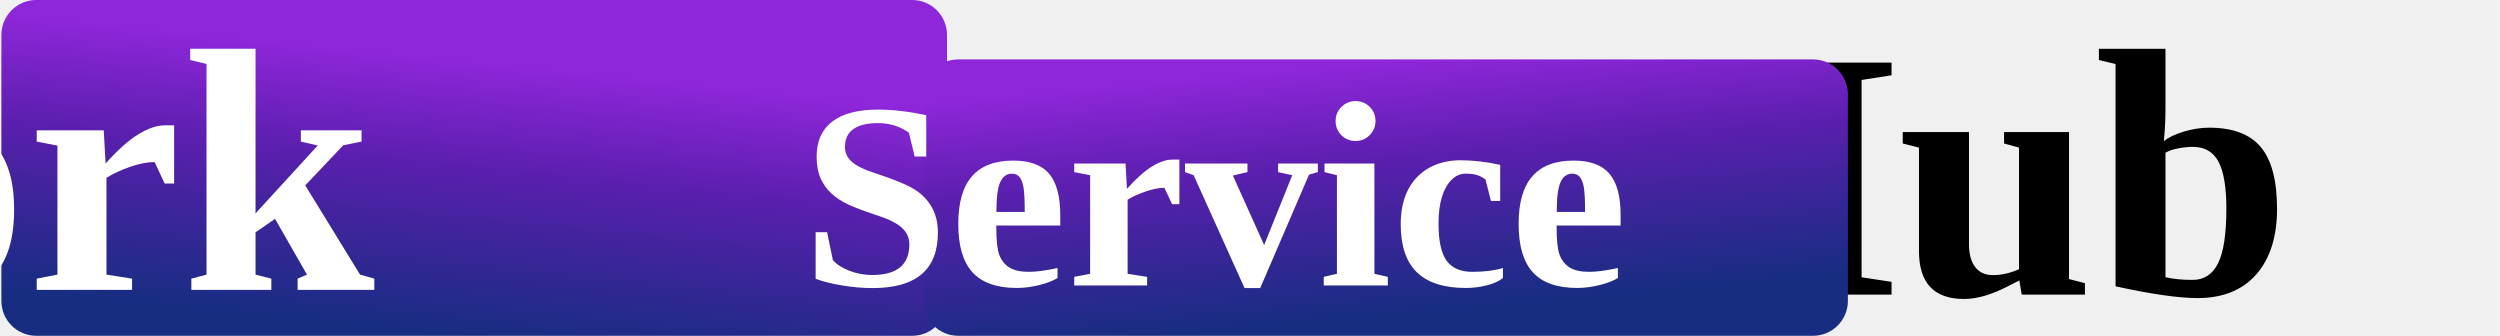
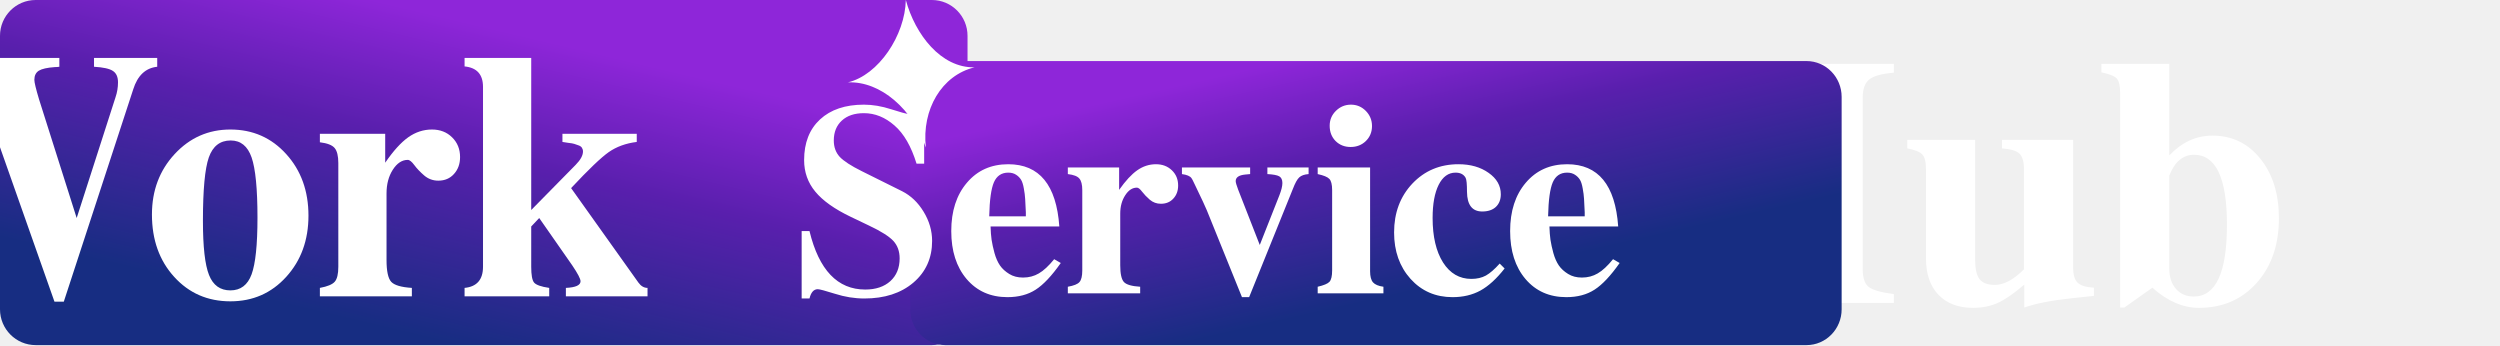
- <svg xmlns="http://www.w3.org/2000/svg" xmlns:xlink="http://www.w3.org/1999/xlink" width="1355" height="182" viewBox="0 0 358.51 48.154" version="1.1" id="svg5">
+ <svg xmlns="http://www.w3.org/2000/svg" xmlns:xlink="http://www.w3.org/1999/xlink" width="1318.414" height="182" viewBox="0 0 348.83 48.154" version="1.1" id="svg5">
  <defs id="defs2">
    <linearGradient id="linearGradient1818">
      <stop style="stop-color:#8e26d9;stop-opacity:1;" offset="0" id="stop1812" />
      <stop style="stop-color:#591fad;stop-opacity:1;" offset="0.4" id="stop1814" />
      <stop style="stop-color:#172d82;stop-opacity:1;" offset="1" id="stop1816" />
    </linearGradient>
    <linearGradient id="linearGradient1761">
      <stop style="stop-color:#8e26d9;stop-opacity:1;" offset="0" id="stop1757" />
      <stop style="stop-color:#591fad;stop-opacity:1;" offset="0.4" id="stop1763" />
      <stop style="stop-color:#172d82;stop-opacity:1;" offset="1" id="stop1759" />
    </linearGradient>
-     <linearGradient xlink:href="#linearGradient1761" id="linearGradient2101" x1="81.521" y1="81.32" x2="84.146" y2="125.907" gradientUnits="userSpaceOnUse" gradientTransform="matrix(0.5296967,0,0,0.8064373,134.1795,23.95312)" />
-     <linearGradient xlink:href="#linearGradient1818" id="linearGradient2306" gradientUnits="userSpaceOnUse" gradientTransform="matrix(0.5418207,0,0,0.9797828,1.899974,1.912032)" x1="118.918" y1="86.548" x2="116.678" y2="126.357" />
+     <linearGradient xlink:href="#linearGradient1761" id="linearGradient2101" x1="77.736" y1="82.066" x2="84.146" y2="125.907" gradientUnits="userSpaceOnUse" gradientTransform="matrix(0.5192825,0,0,0.8064373,129.0086,23.95312)" />
+     <linearGradient xlink:href="#linearGradient1818" id="linearGradient2306" gradientUnits="userSpaceOnUse" gradientTransform="matrix(0.5394174,0,0,0.9797828,1.911104,1.912032)" x1="122.618" y1="80.818" x2="116.678" y2="126.357" />
  </defs>
-   <g id="layer2" transform="translate(-4.209317,-78.33849)">
-     <text xml:space="preserve" style="font-style:normal;font-variant:normal;font-weight:bold;font-stretch:normal;font-size:50.8px;font-family:'Liberation Serif';-inkscape-font-specification:'Liberation Serif Bold';text-align:center;text-anchor:middle;fill:#000000;stroke-width:0.265" x="316.551" y="120.586" id="text1191">
-       <tspan id="tspan1189" style="font-size:50.8px;stroke-width:0.265" x="316.551" y="120.586">Hub</tspan>
+   <g id="layer2" transform="translate(-4.409317,-78.33849)">
+     <rect style="fill:url(#linearGradient2306);fill-opacity:1;stroke-width:0.178" id="rect2303" width="135.002" height="48.154" x="4.409" y="78.338" rx="4.978" ry="5" />
+     <text xml:space="preserve" style="font-style:normal;font-variant:normal;font-weight:bold;font-stretch:normal;font-size:49.347px;font-family:FreeSerif;-inkscape-font-specification:'FreeSerif Bold';text-align:center;text-anchor:middle;fill:#ffffff;stroke-width:0.257" x="308.284" y="120.606" id="text1191">
+       <tspan id="tspan1189" style="font-style:normal;font-variant:normal;font-weight:bold;font-stretch:normal;font-size:49.347px;font-family:FreeSerif;-inkscape-font-specification:'FreeSerif Bold';fill:#ffffff;stroke-width:0.257" x="308.284" y="120.606">Hub</tspan>
    </text>
-     <rect style="fill:url(#linearGradient2306);fill-opacity:1;stroke-width:0.179" id="rect2303" width="135.604" height="48.154" x="4.409" y="78.338" rx="5" ry="5" />
-     <rect style="fill:url(#linearGradient2101);fill-opacity:1;stroke-width:0.16" id="rect1193" width="132.57" height="39.635" x="136.633" y="86.858" rx="5" ry="5" />
-     <text xml:space="preserve" style="font-style:normal;font-variant:normal;font-weight:bold;font-stretch:normal;font-size:49.824px;font-family:'Noto Mono';-inkscape-font-specification:'Noto Mono Bold';text-align:center;text-anchor:middle;fill:#ffffff;stroke-width:0.259" x="71.799" y="119.908" id="text1079">
-       <tspan id="tspan1077" style="font-style:normal;font-variant:normal;font-weight:bold;font-stretch:normal;font-size:49.824px;font-family:'Liberation Serif';-inkscape-font-specification:'Liberation Serif Bold';fill:#ffffff;stroke-width:0.259" x="71.799" y="119.908">Work</tspan>
+     <rect style="fill:url(#linearGradient2101);fill-opacity:1;stroke-width:0.159" id="rect1193" width="129.963" height="39.635" x="131.414" y="86.858" rx="4.902" ry="5" />
+     <text xml:space="preserve" style="font-style:normal;font-variant:normal;font-weight:bold;font-stretch:normal;font-size:48.811px;font-family:Serif;-inkscape-font-specification:'Serif Bold';text-align:center;text-anchor:middle;fill:#ffffff;stroke-width:0.254" x="69.283" y="118.734" id="text1079" transform="scale(0.9920114,1.008053)">
+       <tspan id="tspan1077" style="font-style:normal;font-variant:normal;font-weight:bold;font-stretch:normal;font-size:48.811px;font-family:FreeSerif;-inkscape-font-specification:'FreeSerif Bold';fill:#ffffff;fill-opacity:1;stroke-width:0.254" x="69.283" y="118.734">Work</tspan>
    </text>
-     <text xml:space="preserve" style="font-style:normal;font-variant:normal;font-weight:bold;font-stretch:normal;font-size:38.096px;font-family:'Liberation Serif';-inkscape-font-specification:'Liberation Serif Bold';text-align:center;text-anchor:middle;fill:#ffffff;stroke-width:0.198" x="202.183" y="119.271" id="text1187">
-       <tspan id="tspan1185" style="fill:#ffffff;stroke-width:0.198" x="202.183" y="119.271">Service</tspan>
+     <text xml:space="preserve" style="font-style:normal;font-variant:normal;font-weight:bold;font-stretch:normal;font-size:38.096px;font-family:FreeSerif;-inkscape-font-specification:'FreeSerif Bold';text-align:center;text-anchor:middle;fill:#ffffff;stroke-width:0.198" x="196.624" y="119.271" id="text1187">
+       <tspan id="tspan1185" style="font-style:normal;font-variant:normal;font-weight:bold;font-stretch:normal;font-family:FreeSerif;-inkscape-font-specification:'FreeSerif Bold';fill:#ffffff;stroke-width:0.198" x="196.624" y="119.271">Service</tspan>
    </text>
+     <path style="fill:#ffffff;stroke-width:0.265" d="m 130.801,78.338 c -0.1,4.897 -3.798,10.494 -8.096,11.494 4.597,-0.2 9.07,3.795 10.894,9.095 -0.6,-5.297 2.199,-10.094 6.796,-11.194 -4.697,0.1 -8.295,-4.597 -9.595,-9.395 z" id="path3" />
  </g>
</svg>
